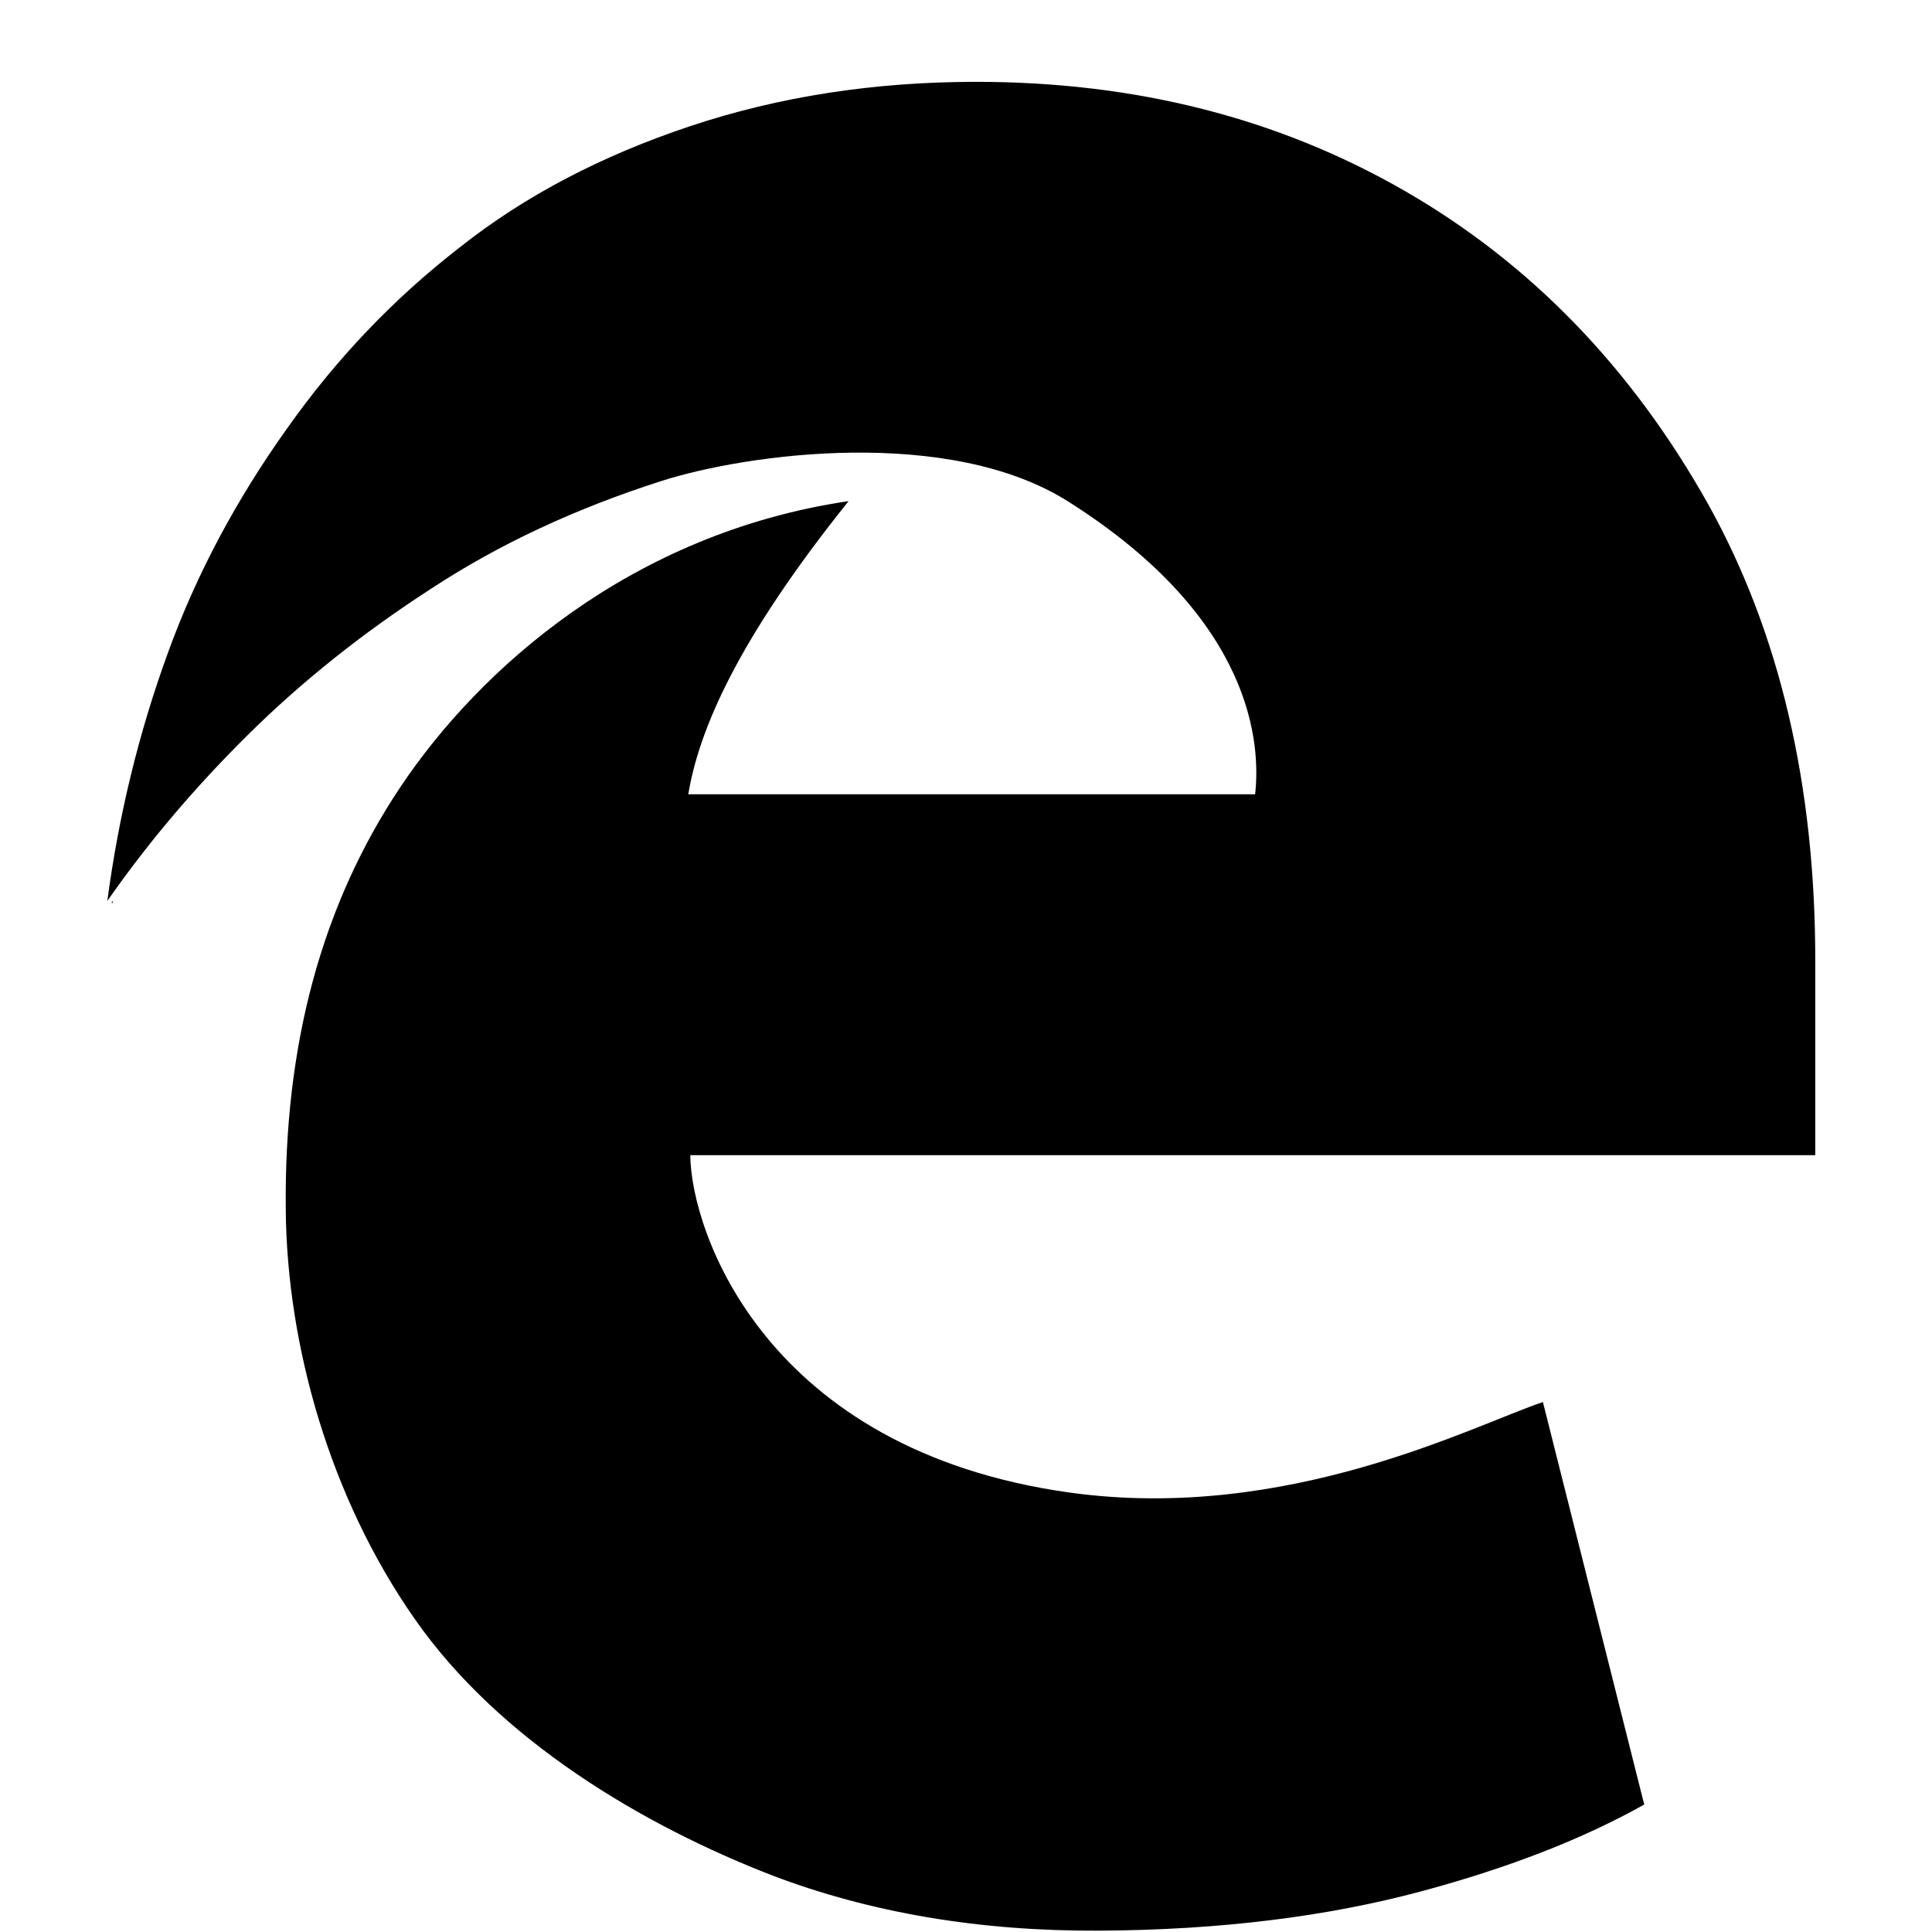
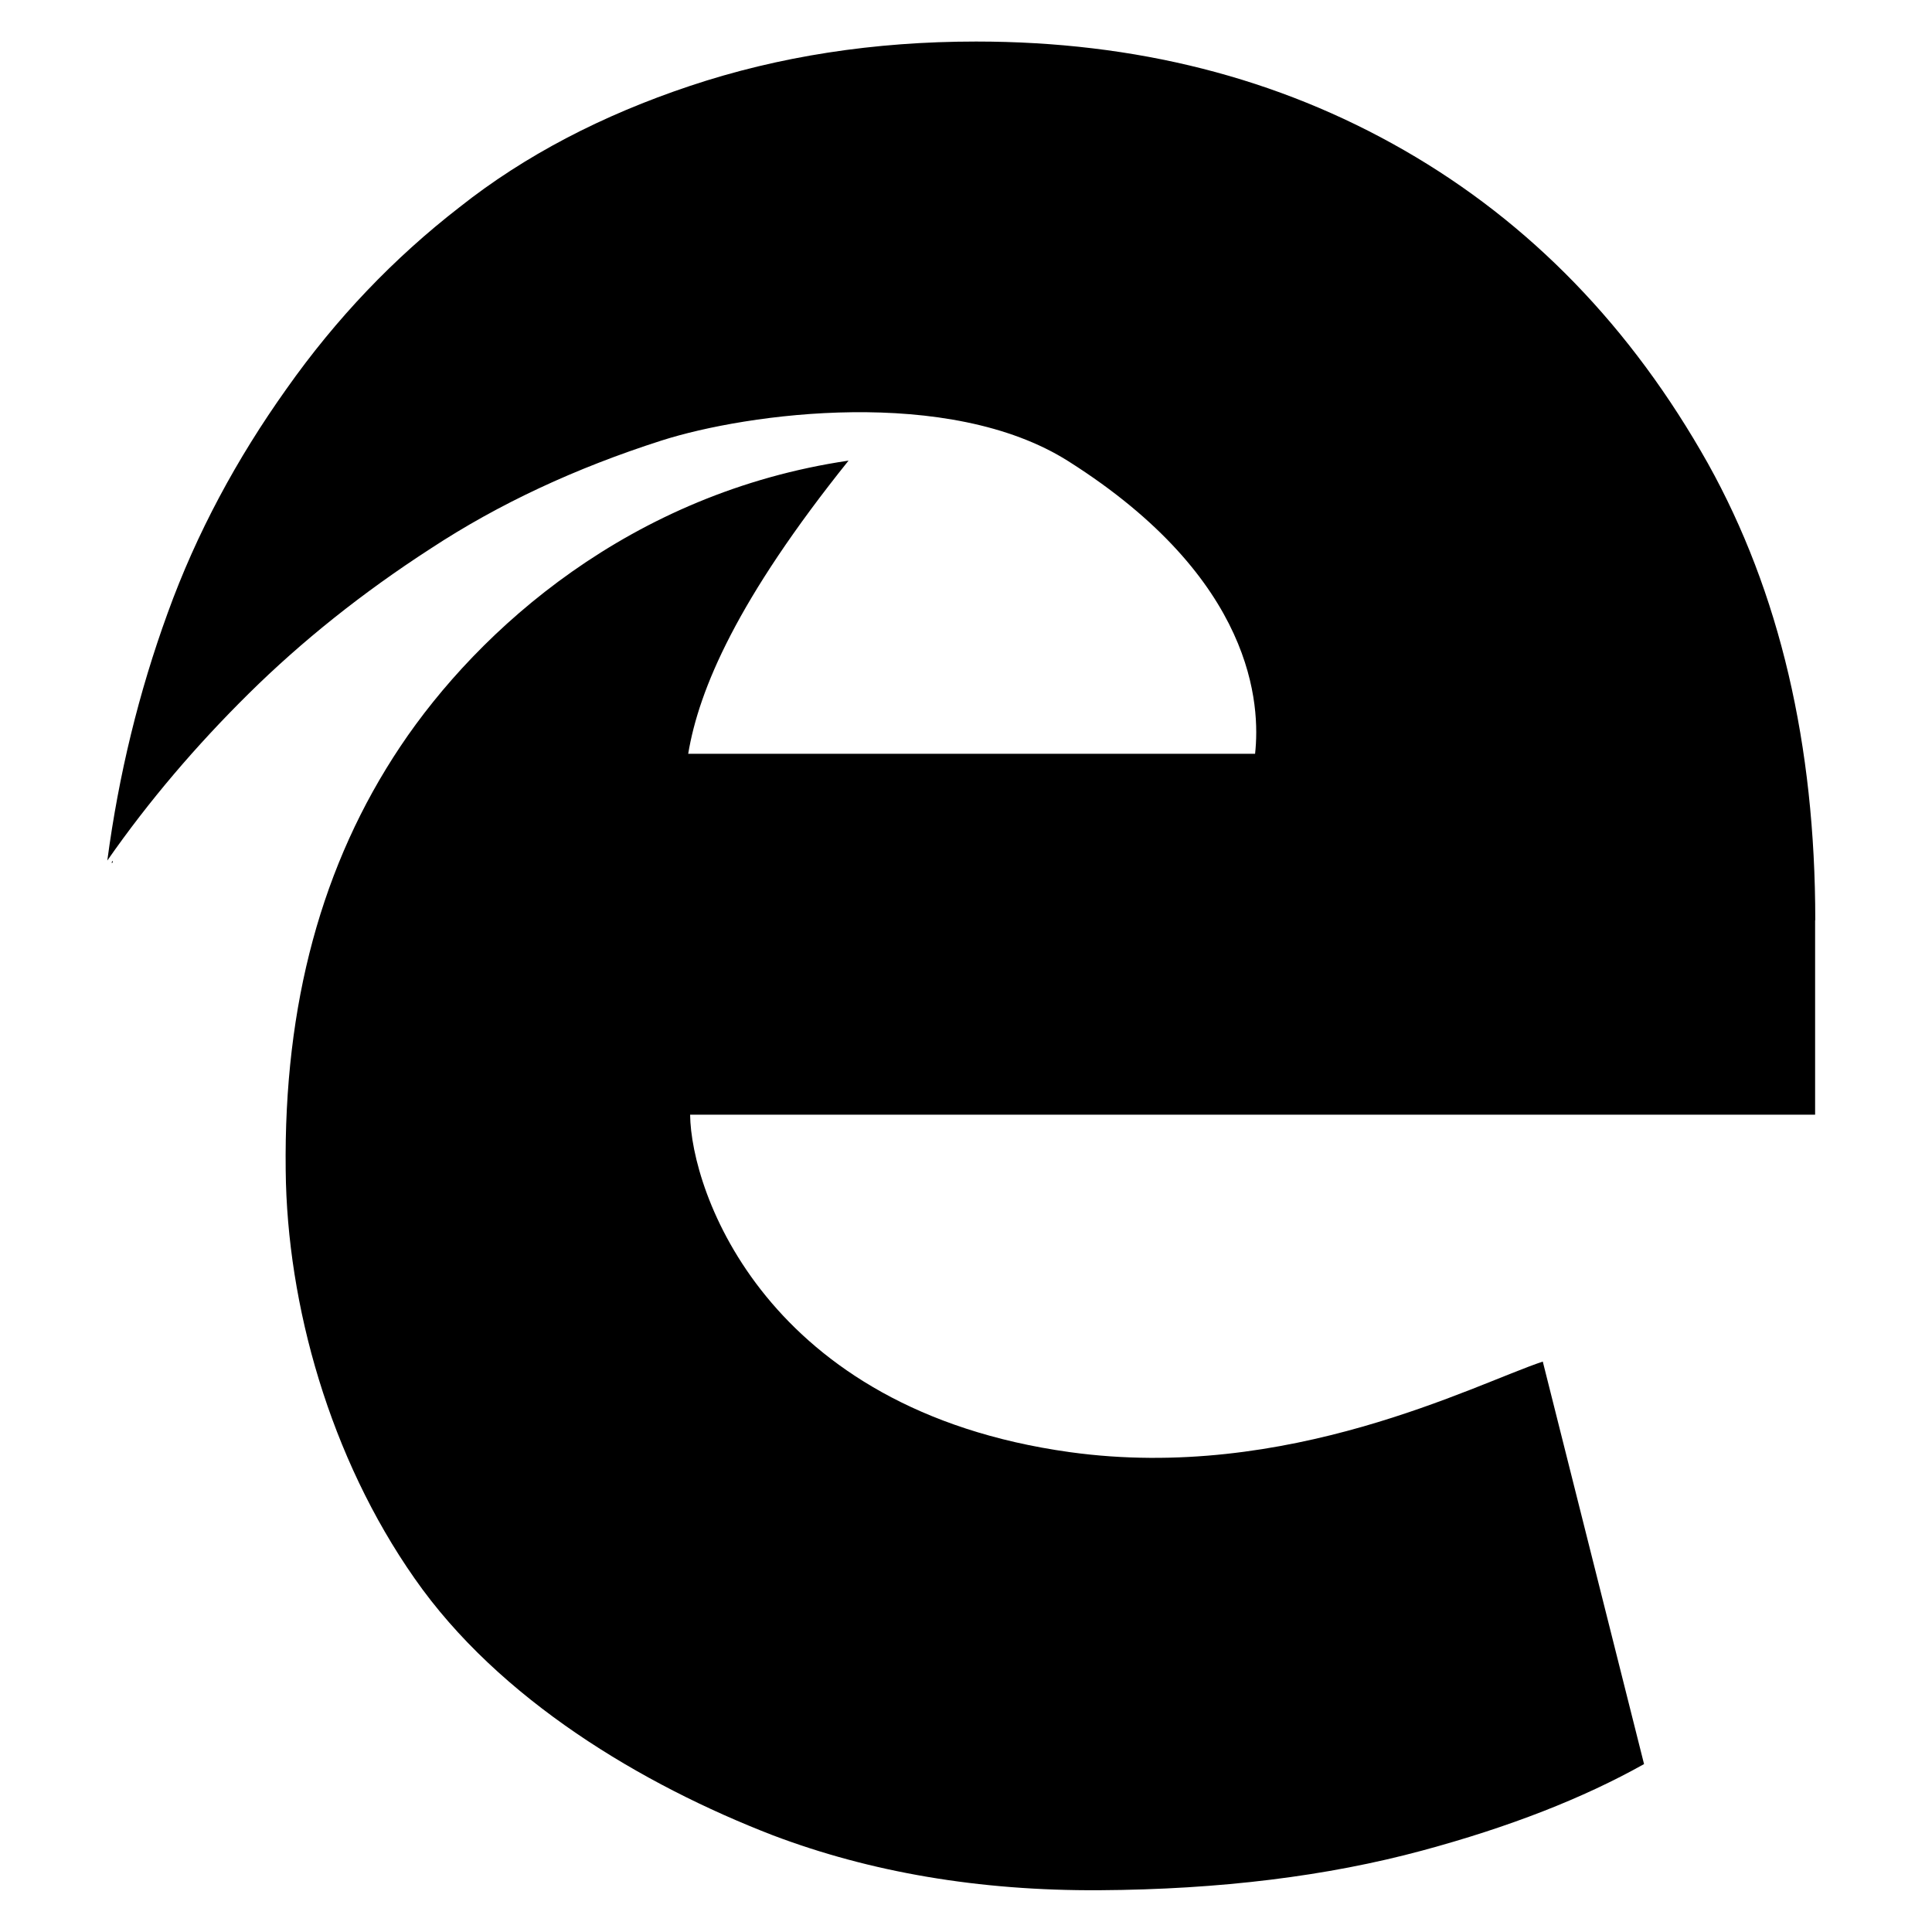
- <svg xmlns="http://www.w3.org/2000/svg" viewBox="0 0 1024 1024">
-   <path d="M962.133 509.155c0-93.156-18.844-173.867-56.889-242.133-40.533-72.178-94.222-127.644-161.067-166.044s-142.222-57.6-226.844-57.6c-54.044 0-104.533 7.822-151.467 23.467s-87.822 36.978-122.311 64.356c-34.844 27.022-65.422 59.022-91.733 96.356-26.311 36.978-47.644 76.444-62.933 118.756-15.289 41.956-25.956 85.689-32 131.2 22.044-31.644 47.289-61.156 75.022-88.533C160 361.247 192 335.647 228.267 312.18c36.267-23.822 76.8-42.667 122.311-57.244S503.111 225.78 566.4 265.958c98.844 62.578 101.689 129.422 98.844 155.022H364.8c5.689-34.133 25.956-81.778 84.978-155.378-115.556 17.067-195.911 89.244-237.511 151.467s-61.867 136.533-60.8 224.711c.711 71.467 23.467 152.178 68.267 216.178 44.8 64.356 120.889 109.511 189.867 136.178 51.556 19.556 109.156 29.511 173.156 29.156s120.889-7.467 171.022-20.978c46.222-12.444 85.333-27.733 117.689-45.867l-53.689-213.333c-36.267 12.089-135.111 64-250.667 48-161.422-22.4-200.889-138.311-201.244-178.844h596.267V509.159zm-902.4-30.578v-1.067c-.356.356-.356.711-.711 1.067h.711z" />
+ <svg xmlns="http://www.w3.org/2000/svg" version="1.1" width="24" height="24" viewBox="0 0 24 24">
+   <path d="M22.55 11.433c0-2.183-0.442-4.075-1.333-5.675-0.95-1.692-2.208-2.992-3.775-3.892s-3.333-1.35-5.317-1.35c-1.267 0-2.45 0.183-3.55 0.55s-2.058 0.867-2.867 1.508c-0.817 0.633-1.533 1.383-2.15 2.258-0.617 0.867-1.117 1.792-1.475 2.783-0.358 0.983-0.608 2.008-0.75 3.075 0.517-0.742 1.108-1.433 1.758-2.075 0.658-0.65 1.408-1.25 2.258-1.8 0.85-0.558 1.8-1 2.867-1.342s3.575-0.683 5.058 0.258c2.317 1.467 2.383 3.033 2.317 3.633h-7.042c0.133-0.8 0.608-1.917 1.992-3.642-2.708 0.4-4.592 2.092-5.567 3.55s-1.45 3.2-1.425 5.267c0.017 1.675 0.55 3.567 1.6 5.067 1.050 1.508 2.833 2.567 4.45 3.192 1.208 0.458 2.558 0.692 4.058 0.683s2.833-0.175 4.008-0.492c1.083-0.292 2-0.65 2.758-1.075l-1.258-5c-0.85 0.283-3.167 1.5-5.875 1.125-3.783-0.525-4.708-3.242-4.717-4.192h13.975v-2.417z" />
+   <path d="M1.4 10.717c0-0.008 0-0.017 0-0.025-0.008 0.008-0.008 0.017-0.017 0.025h0.017z" />
</svg>
